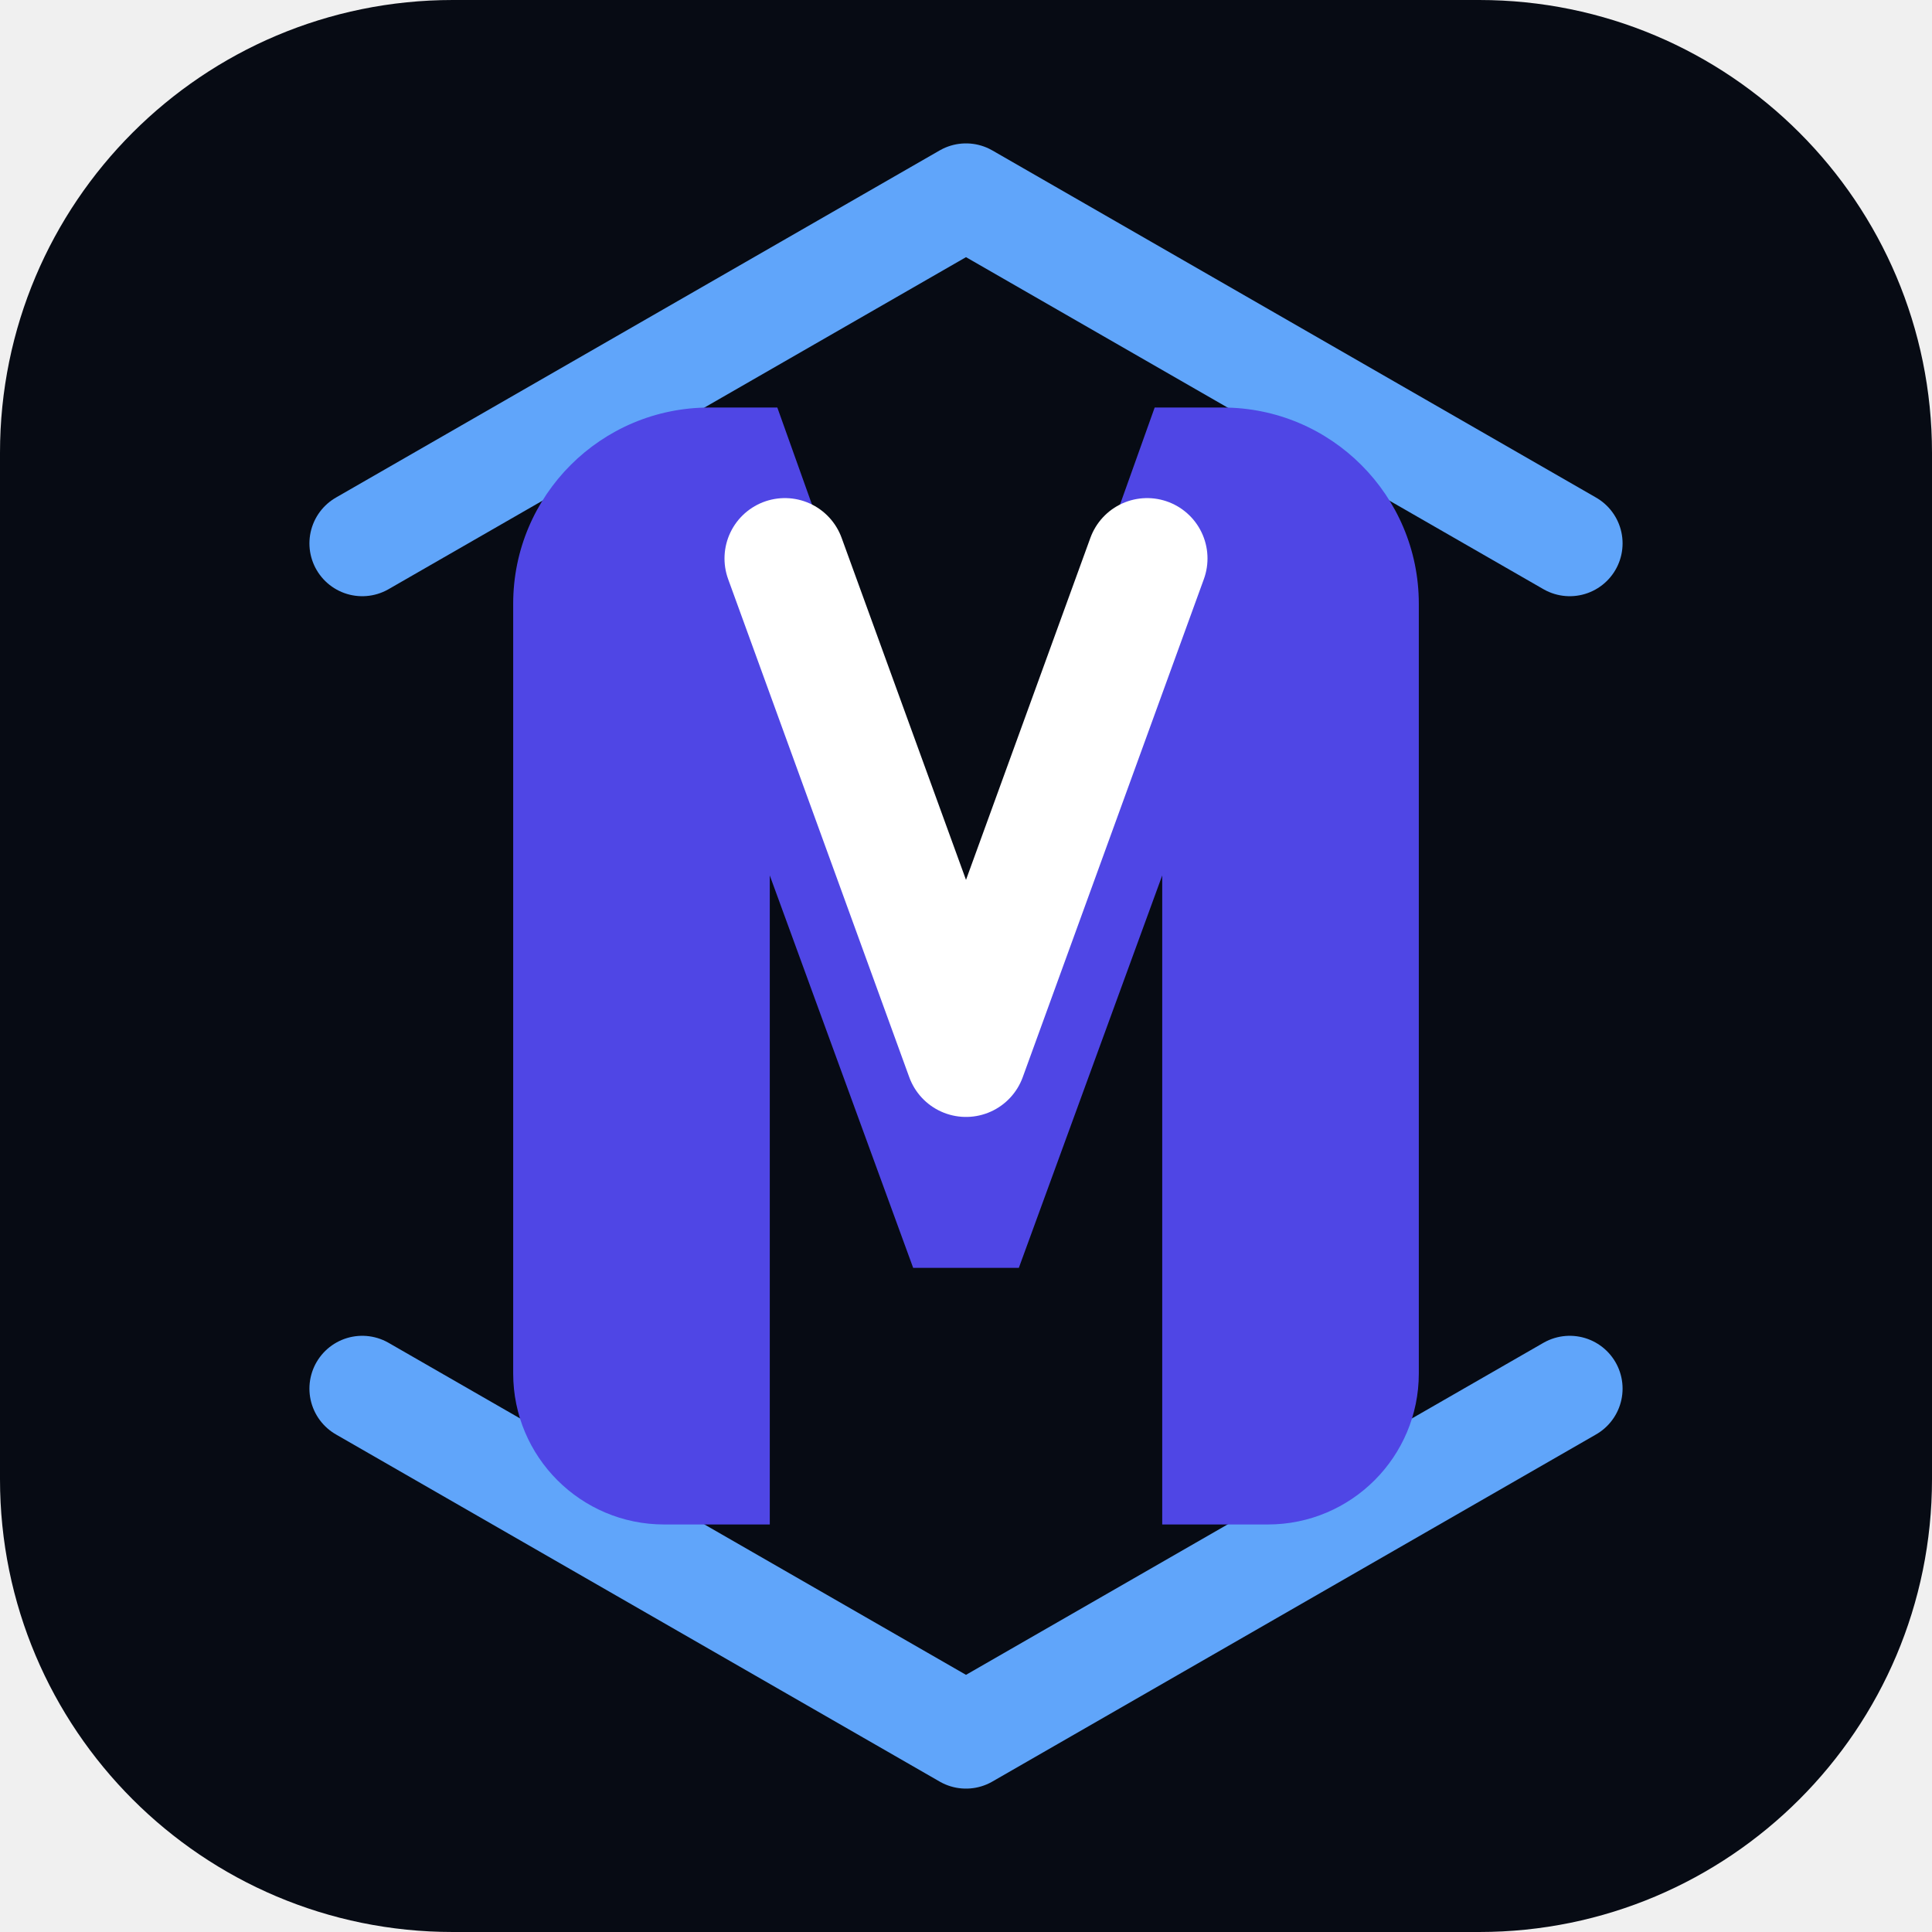
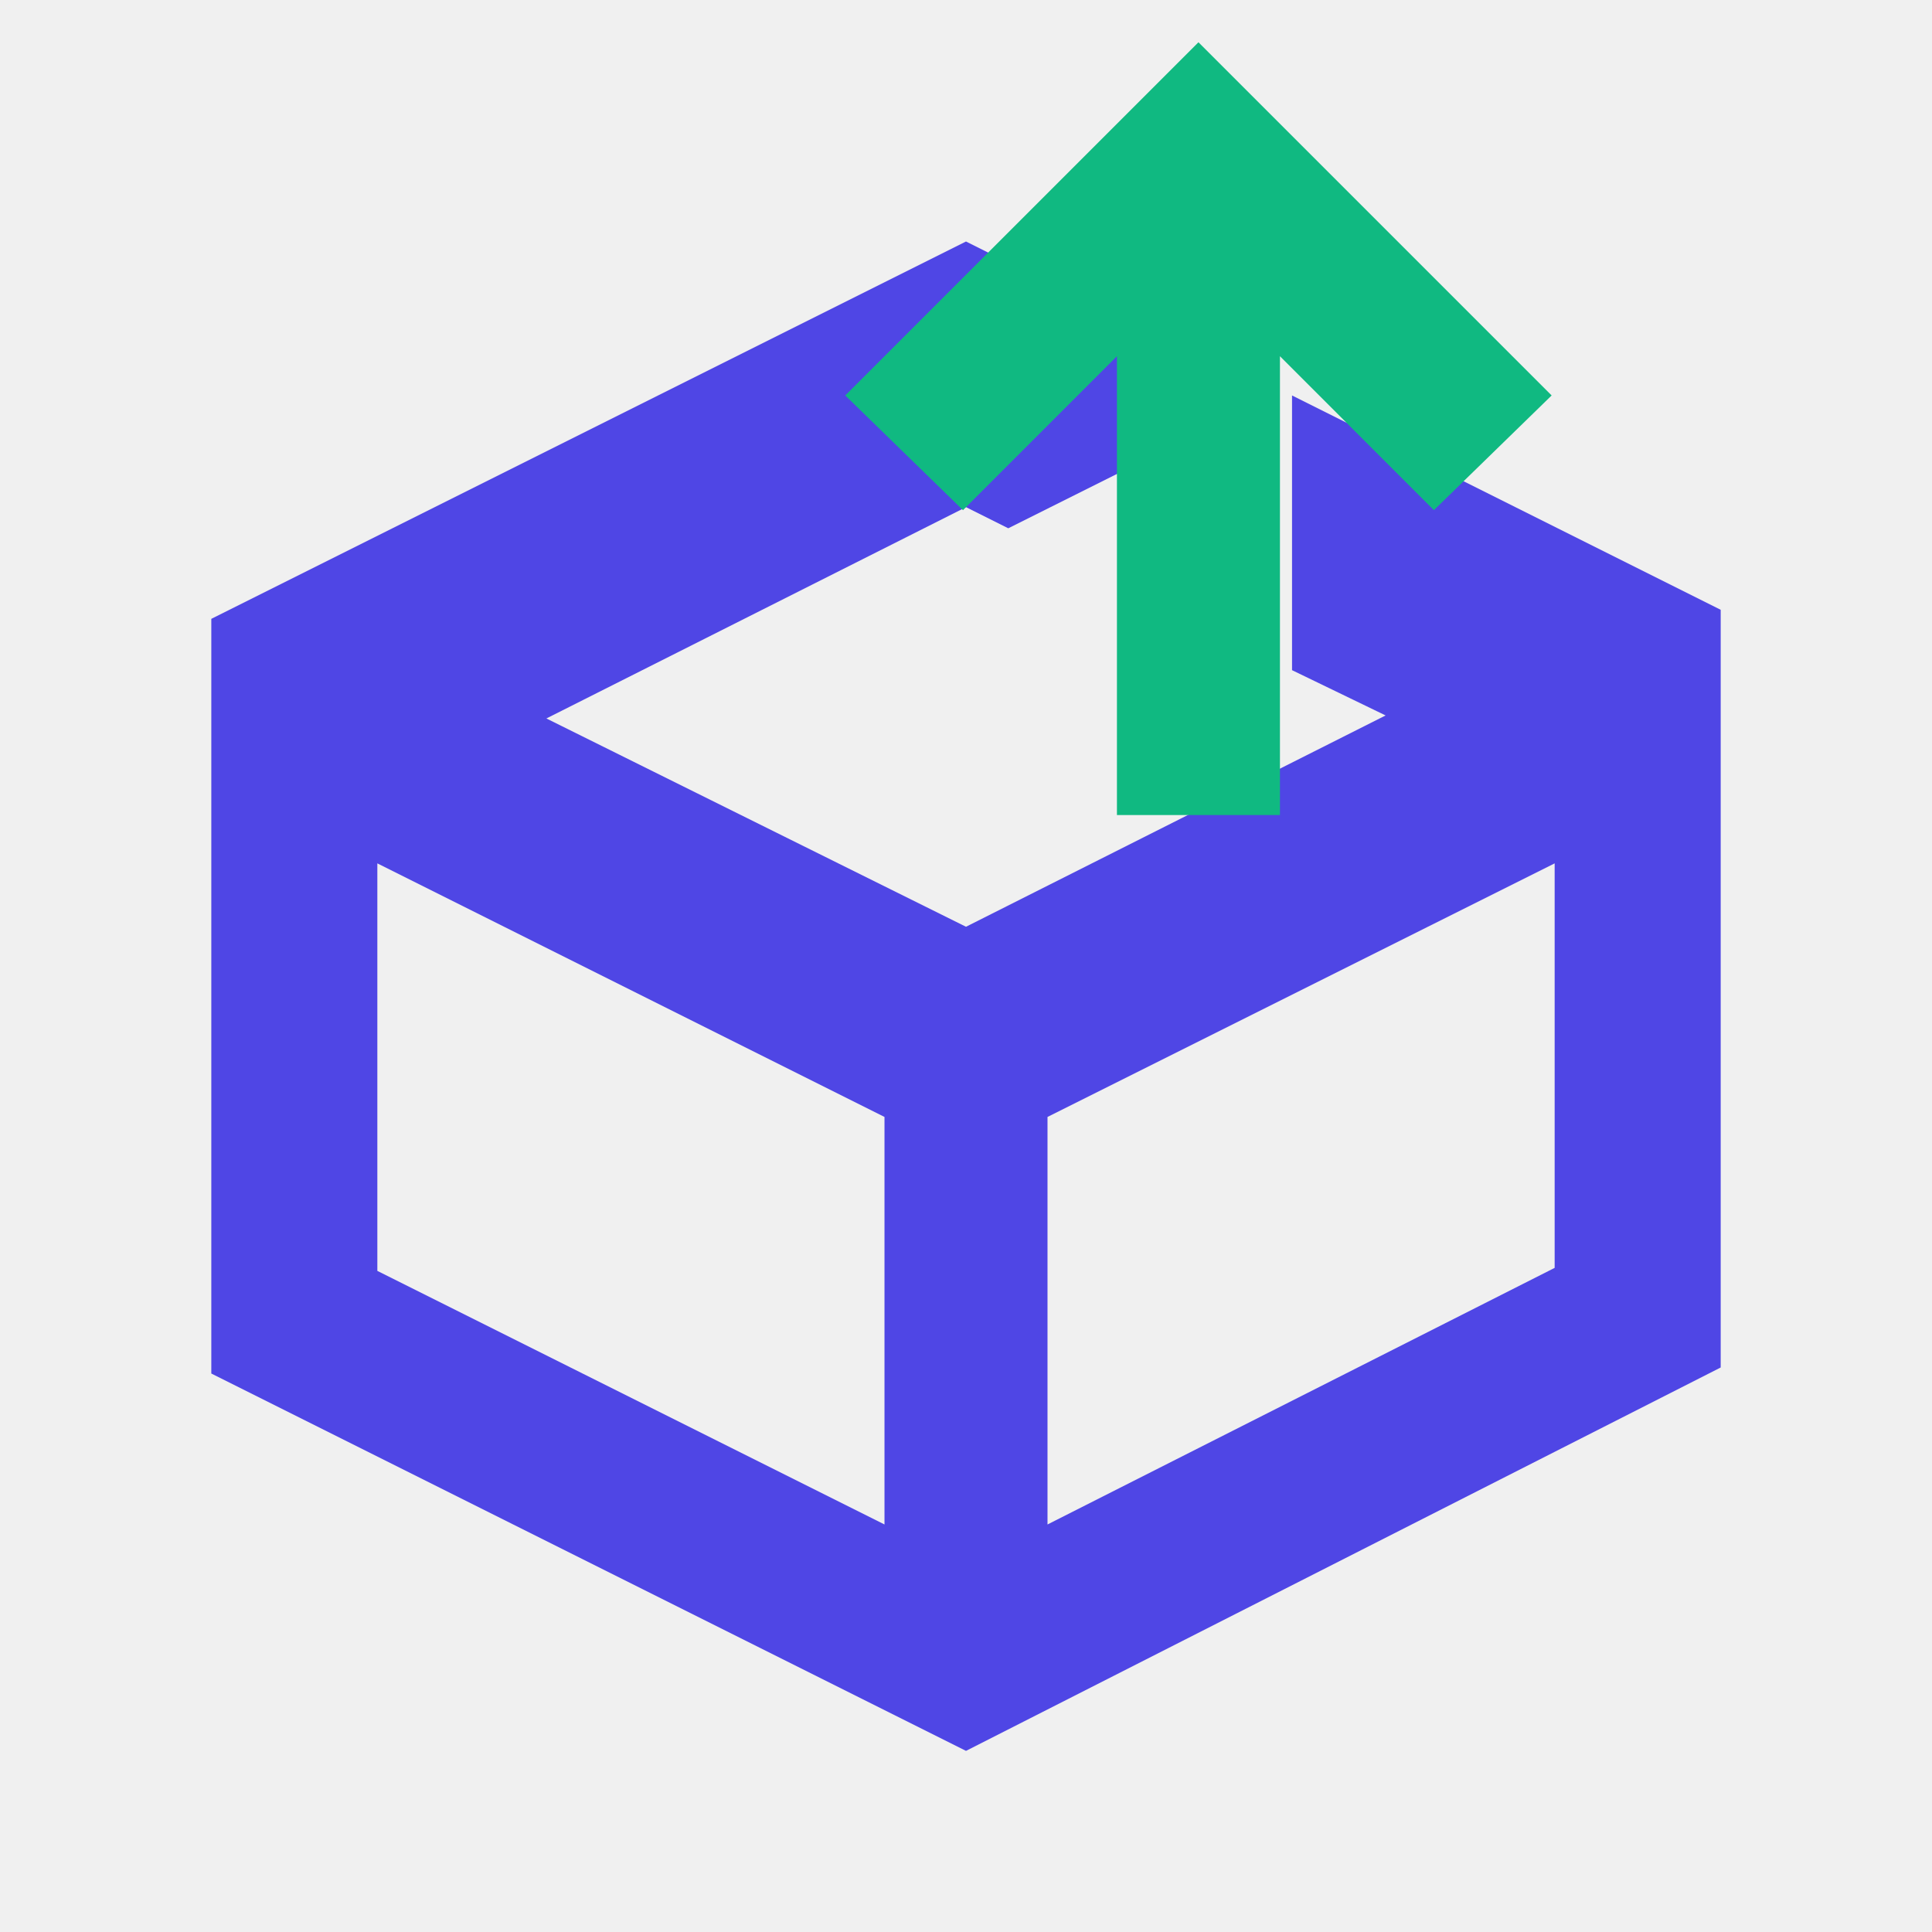
- <svg xmlns="http://www.w3.org/2000/svg" width="128" height="128" viewBox="0 0 128 128" fill="none">
-   <rect width="128" height="128" rx="30" fill="#070B14" />
-   <path d="M24 36L64 13L104 36" stroke="#60A5FA" stroke-width="7" stroke-linecap="round" stroke-linejoin="round" />
-   <path d="M24 92L64 115L104 92" stroke="#60A5FA" stroke-width="7" stroke-linecap="round" stroke-linejoin="round" />
-   <path d="M34 91V40C34 32.82 39.82 27 47 27H51.5L64 62L76.5 27H81C88.18 27 94 32.82 94 40V91C94 96.52 89.52 101 84 101H77V58L67.5 84H60.5L51 58V101H44C38.48 101 34 96.52 34 91Z" fill="#4F46E5" />
-   <path d="M52 37L64 70L76 37" stroke="white" stroke-width="8" stroke-linecap="round" stroke-linejoin="round" />
+ <svg xmlns="http://www.w3.org/2000/svg" viewBox="0 0 64 64" role="img" aria-labelledby="title">
+   <path fill="#4F46E5" d="M7 20.5 32 8l10.2 5.1-8.8 4.4-1.4-.7-13.9 7L32 30.7l13.9-7-3.1-1.5v-9.1L57 20.2v25.1L32 58 7 45.5v-25Zm5.5 8.1v13.5l16.8 8.4V37L12.5 28.6Zm39 0L34.7 37v13.5l16.8-8.5V28.6Z" />
+   <path fill="#10B981" d="M37 27V11.8l-5.1 5.1-3.9-3.8L39.7 1.4l11.7 11.7-3.9 3.8-5.1-5.1V27H37Z" />
</svg>
